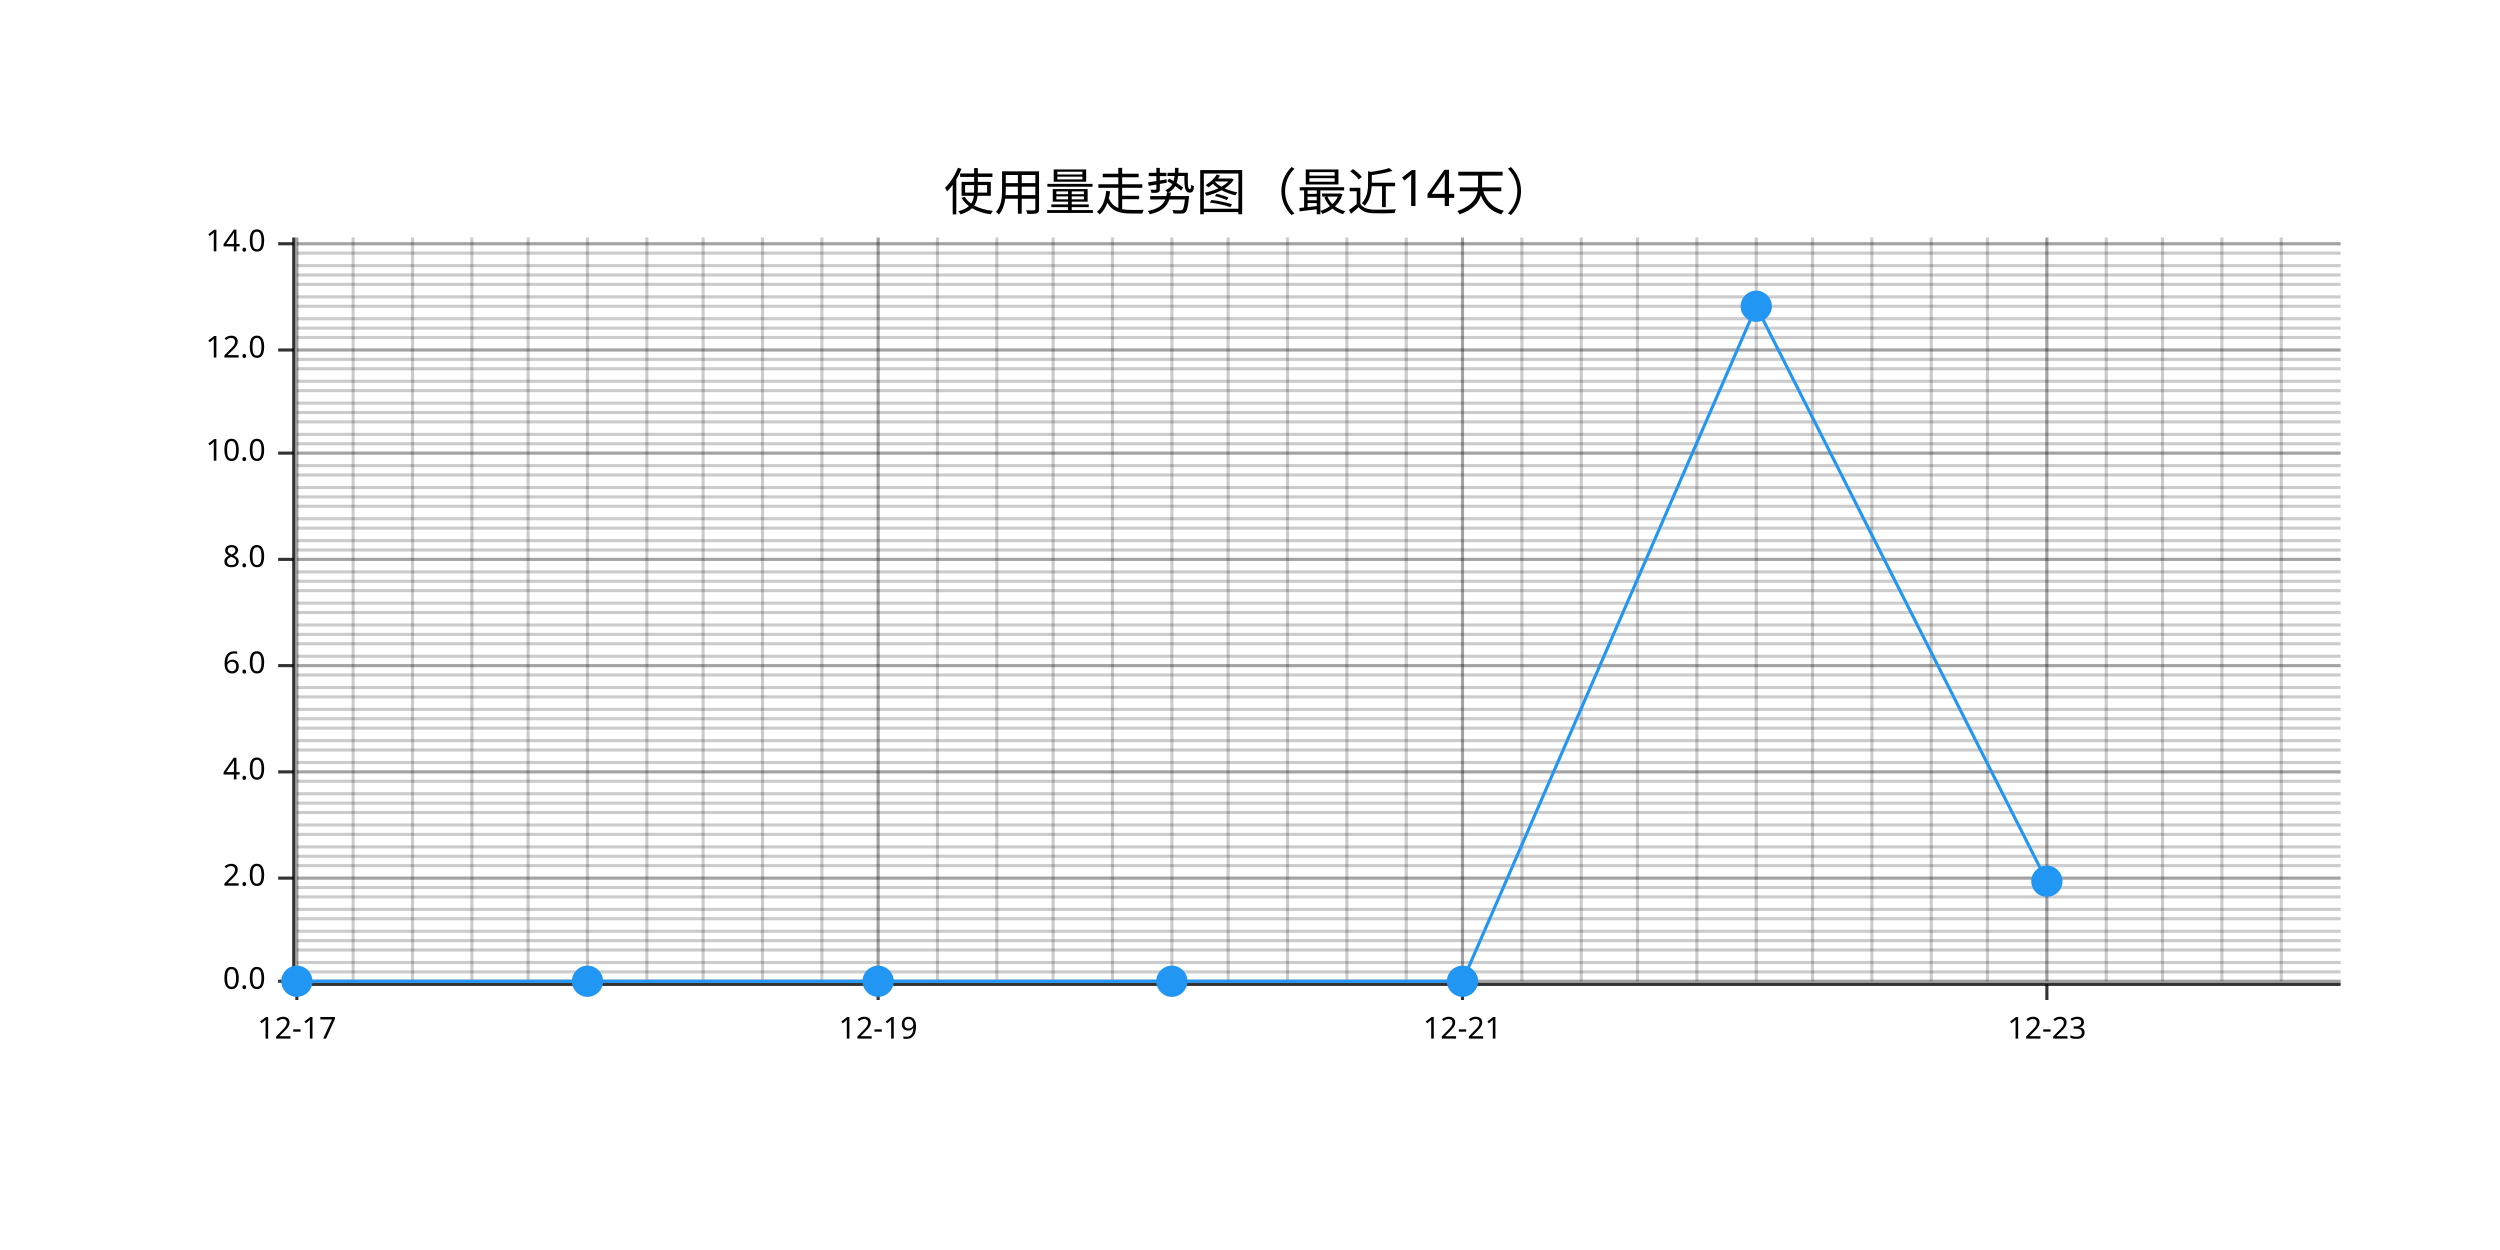
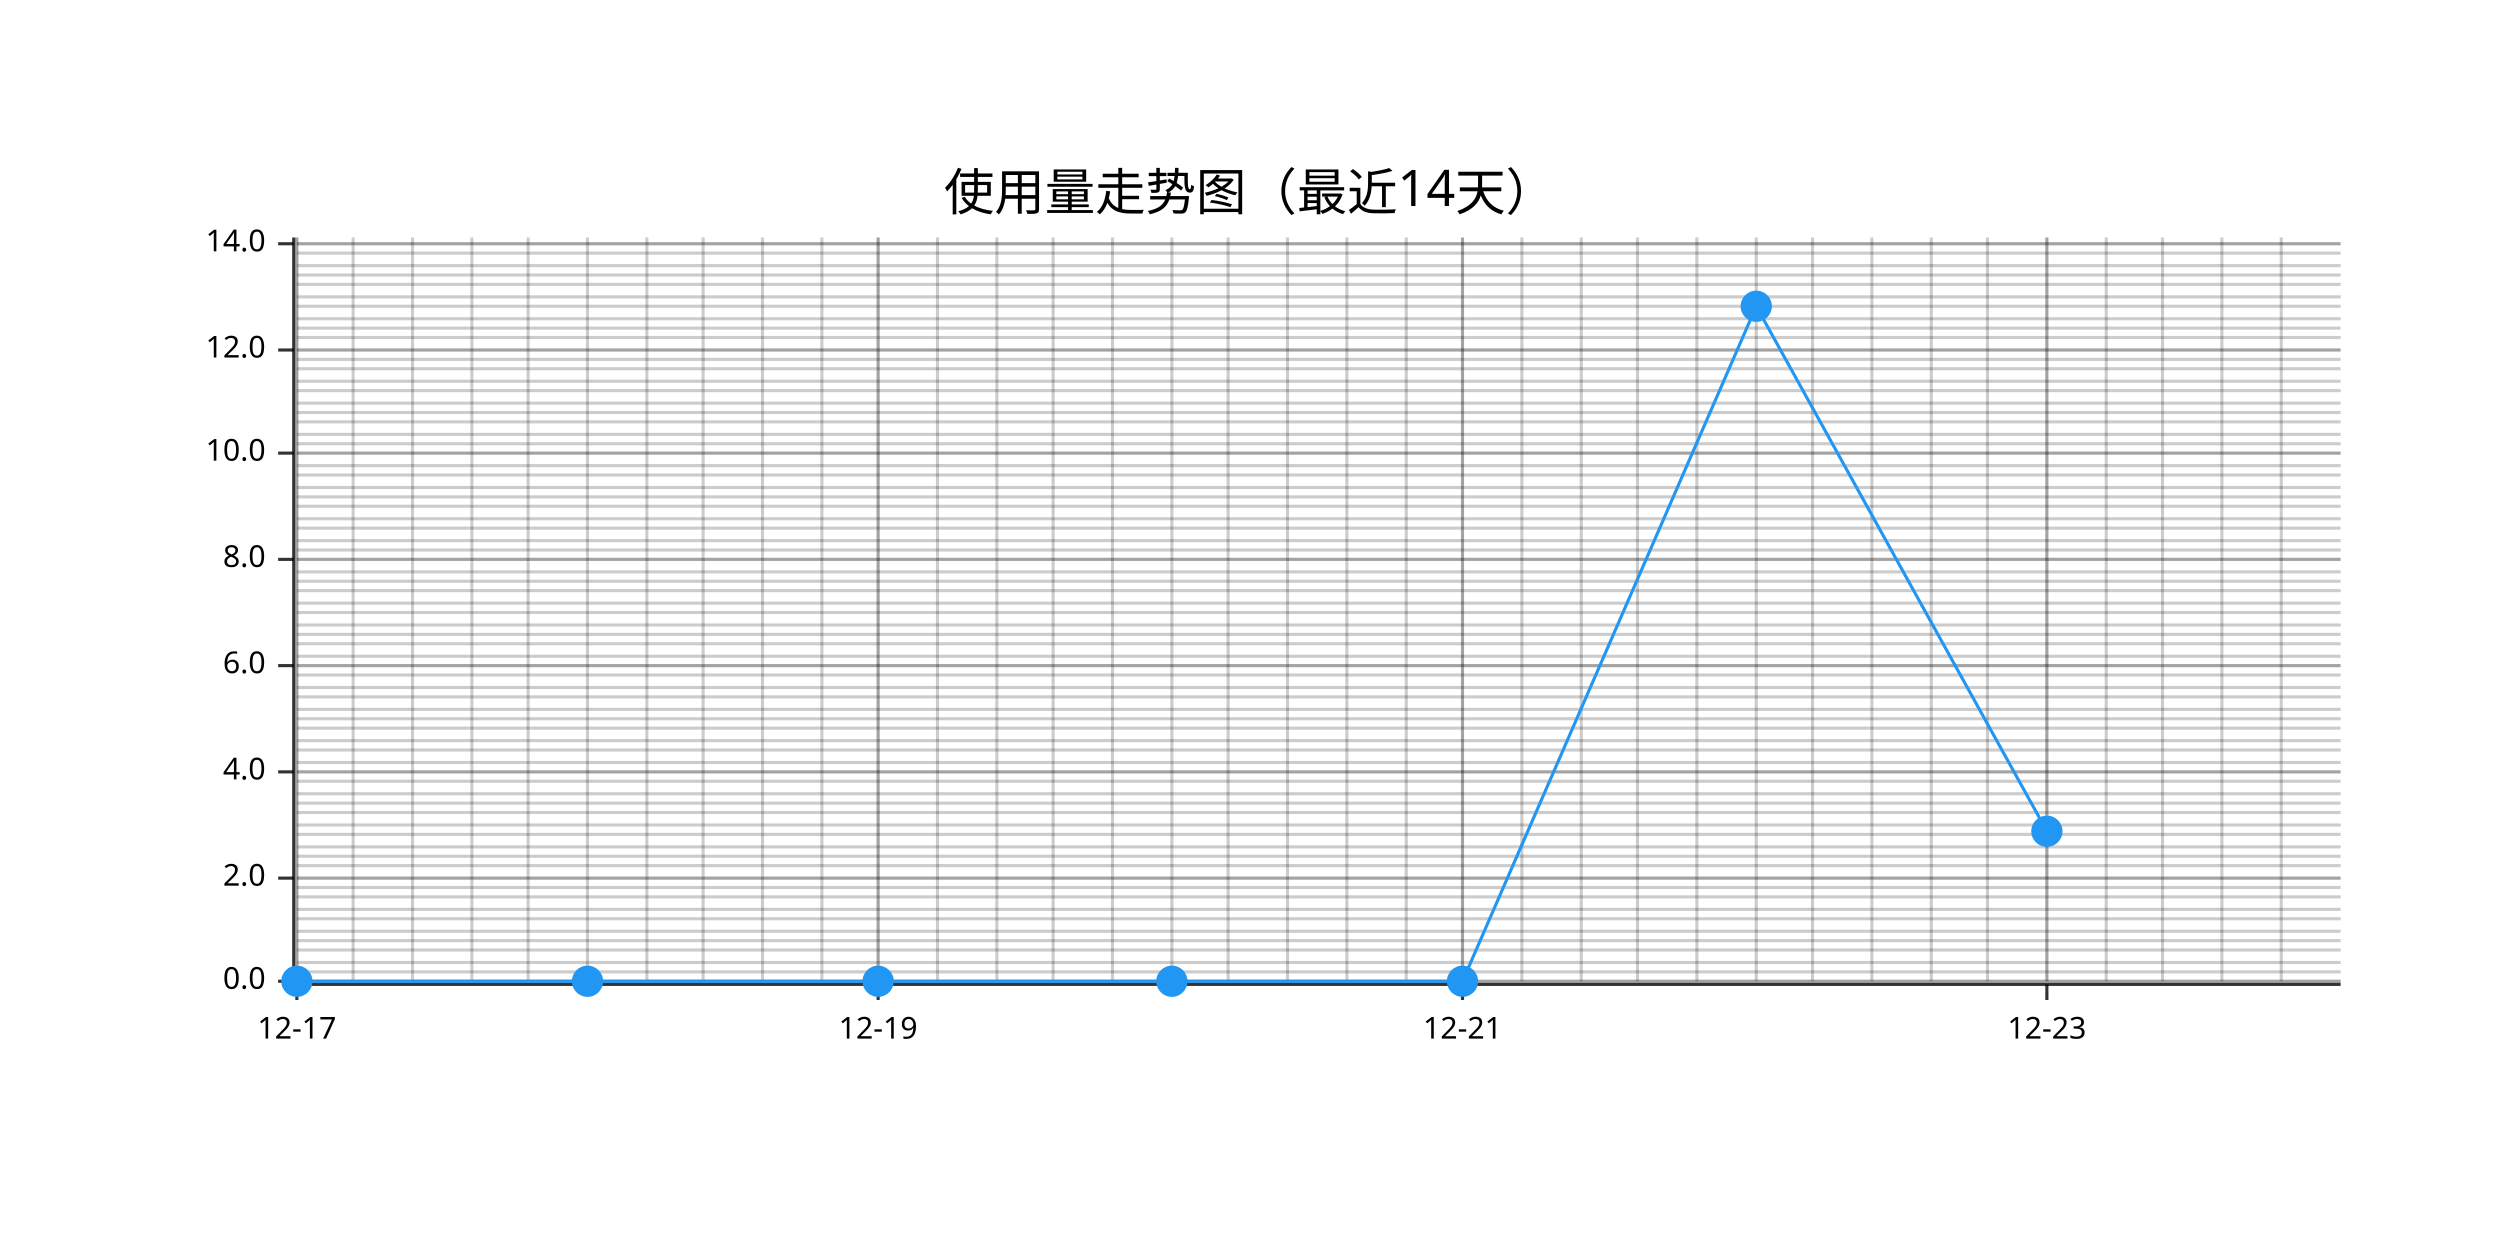
<svg xmlns="http://www.w3.org/2000/svg" width="800" height="400" viewBox="0 0 800 400">
  <rect x="0" y="0" width="800" height="400" opacity="1" fill="#FFFFFF" stroke="none" />
  <text x="400" y="55" dy="0.76em" text-anchor="middle" font-family="sans-serif" font-size="16.129" opacity="1" fill="#000000">
使用量走势图（最近14天）
</text>
  <line opacity="0.2" stroke="#000000" stroke-width="1" x1="95" y1="314" x2="95" y2="76" />
  <line opacity="0.2" stroke="#000000" stroke-width="1" x1="113" y1="314" x2="113" y2="76" />
  <line opacity="0.2" stroke="#000000" stroke-width="1" x1="132" y1="314" x2="132" y2="76" />
  <line opacity="0.2" stroke="#000000" stroke-width="1" x1="151" y1="314" x2="151" y2="76" />
  <line opacity="0.2" stroke="#000000" stroke-width="1" x1="169" y1="314" x2="169" y2="76" />
  <line opacity="0.2" stroke="#000000" stroke-width="1" x1="188" y1="314" x2="188" y2="76" />
  <line opacity="0.2" stroke="#000000" stroke-width="1" x1="207" y1="314" x2="207" y2="76" />
  <line opacity="0.2" stroke="#000000" stroke-width="1" x1="225" y1="314" x2="225" y2="76" />
  <line opacity="0.2" stroke="#000000" stroke-width="1" x1="244" y1="314" x2="244" y2="76" />
  <line opacity="0.2" stroke="#000000" stroke-width="1" x1="263" y1="314" x2="263" y2="76" />
  <line opacity="0.2" stroke="#000000" stroke-width="1" x1="281" y1="314" x2="281" y2="76" />
  <line opacity="0.2" stroke="#000000" stroke-width="1" x1="300" y1="314" x2="300" y2="76" />
  <line opacity="0.2" stroke="#000000" stroke-width="1" x1="319" y1="314" x2="319" y2="76" />
  <line opacity="0.2" stroke="#000000" stroke-width="1" x1="337" y1="314" x2="337" y2="76" />
  <line opacity="0.2" stroke="#000000" stroke-width="1" x1="356" y1="314" x2="356" y2="76" />
  <line opacity="0.2" stroke="#000000" stroke-width="1" x1="375" y1="314" x2="375" y2="76" />
  <line opacity="0.2" stroke="#000000" stroke-width="1" x1="393" y1="314" x2="393" y2="76" />
  <line opacity="0.2" stroke="#000000" stroke-width="1" x1="412" y1="314" x2="412" y2="76" />
  <line opacity="0.2" stroke="#000000" stroke-width="1" x1="431" y1="314" x2="431" y2="76" />
  <line opacity="0.2" stroke="#000000" stroke-width="1" x1="450" y1="314" x2="450" y2="76" />
  <line opacity="0.2" stroke="#000000" stroke-width="1" x1="468" y1="314" x2="468" y2="76" />
  <line opacity="0.2" stroke="#000000" stroke-width="1" x1="487" y1="314" x2="487" y2="76" />
  <line opacity="0.2" stroke="#000000" stroke-width="1" x1="506" y1="314" x2="506" y2="76" />
  <line opacity="0.2" stroke="#000000" stroke-width="1" x1="524" y1="314" x2="524" y2="76" />
  <line opacity="0.2" stroke="#000000" stroke-width="1" x1="543" y1="314" x2="543" y2="76" />
  <line opacity="0.2" stroke="#000000" stroke-width="1" x1="562" y1="314" x2="562" y2="76" />
  <line opacity="0.2" stroke="#000000" stroke-width="1" x1="580" y1="314" x2="580" y2="76" />
  <line opacity="0.2" stroke="#000000" stroke-width="1" x1="599" y1="314" x2="599" y2="76" />
  <line opacity="0.2" stroke="#000000" stroke-width="1" x1="618" y1="314" x2="618" y2="76" />
  <line opacity="0.2" stroke="#000000" stroke-width="1" x1="636" y1="314" x2="636" y2="76" />
  <line opacity="0.2" stroke="#000000" stroke-width="1" x1="655" y1="314" x2="655" y2="76" />
  <line opacity="0.2" stroke="#000000" stroke-width="1" x1="674" y1="314" x2="674" y2="76" />
  <line opacity="0.2" stroke="#000000" stroke-width="1" x1="692" y1="314" x2="692" y2="76" />
  <line opacity="0.2" stroke="#000000" stroke-width="1" x1="711" y1="314" x2="711" y2="76" />
  <line opacity="0.2" stroke="#000000" stroke-width="1" x1="730" y1="314" x2="730" y2="76" />
  <line opacity="0.2" stroke="#000000" stroke-width="1" x1="95" y1="314" x2="749" y2="314" />
  <line opacity="0.2" stroke="#000000" stroke-width="1" x1="95" y1="311" x2="749" y2="311" />
  <line opacity="0.2" stroke="#000000" stroke-width="1" x1="95" y1="308" x2="749" y2="308" />
  <line opacity="0.2" stroke="#000000" stroke-width="1" x1="95" y1="304" x2="749" y2="304" />
  <line opacity="0.2" stroke="#000000" stroke-width="1" x1="95" y1="301" x2="749" y2="301" />
  <line opacity="0.2" stroke="#000000" stroke-width="1" x1="95" y1="298" x2="749" y2="298" />
  <line opacity="0.2" stroke="#000000" stroke-width="1" x1="95" y1="294" x2="749" y2="294" />
  <line opacity="0.2" stroke="#000000" stroke-width="1" x1="95" y1="291" x2="749" y2="291" />
  <line opacity="0.2" stroke="#000000" stroke-width="1" x1="95" y1="287" x2="749" y2="287" />
  <line opacity="0.2" stroke="#000000" stroke-width="1" x1="95" y1="284" x2="749" y2="284" />
  <line opacity="0.2" stroke="#000000" stroke-width="1" x1="95" y1="281" x2="749" y2="281" />
  <line opacity="0.2" stroke="#000000" stroke-width="1" x1="95" y1="277" x2="749" y2="277" />
  <line opacity="0.2" stroke="#000000" stroke-width="1" x1="95" y1="274" x2="749" y2="274" />
  <line opacity="0.2" stroke="#000000" stroke-width="1" x1="95" y1="271" x2="749" y2="271" />
  <line opacity="0.2" stroke="#000000" stroke-width="1" x1="95" y1="267" x2="749" y2="267" />
  <line opacity="0.2" stroke="#000000" stroke-width="1" x1="95" y1="264" x2="749" y2="264" />
  <line opacity="0.2" stroke="#000000" stroke-width="1" x1="95" y1="260" x2="749" y2="260" />
  <line opacity="0.2" stroke="#000000" stroke-width="1" x1="95" y1="257" x2="749" y2="257" />
  <line opacity="0.2" stroke="#000000" stroke-width="1" x1="95" y1="254" x2="749" y2="254" />
  <line opacity="0.2" stroke="#000000" stroke-width="1" x1="95" y1="250" x2="749" y2="250" />
  <line opacity="0.2" stroke="#000000" stroke-width="1" x1="95" y1="247" x2="749" y2="247" />
  <line opacity="0.2" stroke="#000000" stroke-width="1" x1="95" y1="244" x2="749" y2="244" />
  <line opacity="0.2" stroke="#000000" stroke-width="1" x1="95" y1="240" x2="749" y2="240" />
  <line opacity="0.2" stroke="#000000" stroke-width="1" x1="95" y1="237" x2="749" y2="237" />
  <line opacity="0.2" stroke="#000000" stroke-width="1" x1="95" y1="233" x2="749" y2="233" />
  <line opacity="0.2" stroke="#000000" stroke-width="1" x1="95" y1="230" x2="749" y2="230" />
  <line opacity="0.2" stroke="#000000" stroke-width="1" x1="95" y1="227" x2="749" y2="227" />
  <line opacity="0.2" stroke="#000000" stroke-width="1" x1="95" y1="223" x2="749" y2="223" />
  <line opacity="0.2" stroke="#000000" stroke-width="1" x1="95" y1="220" x2="749" y2="220" />
  <line opacity="0.2" stroke="#000000" stroke-width="1" x1="95" y1="216" x2="749" y2="216" />
  <line opacity="0.2" stroke="#000000" stroke-width="1" x1="95" y1="213" x2="749" y2="213" />
  <line opacity="0.2" stroke="#000000" stroke-width="1" x1="95" y1="210" x2="749" y2="210" />
  <line opacity="0.2" stroke="#000000" stroke-width="1" x1="95" y1="206" x2="749" y2="206" />
  <line opacity="0.2" stroke="#000000" stroke-width="1" x1="95" y1="203" x2="749" y2="203" />
  <line opacity="0.2" stroke="#000000" stroke-width="1" x1="95" y1="200" x2="749" y2="200" />
  <line opacity="0.2" stroke="#000000" stroke-width="1" x1="95" y1="196" x2="749" y2="196" />
  <line opacity="0.2" stroke="#000000" stroke-width="1" x1="95" y1="193" x2="749" y2="193" />
  <line opacity="0.2" stroke="#000000" stroke-width="1" x1="95" y1="189" x2="749" y2="189" />
  <line opacity="0.2" stroke="#000000" stroke-width="1" x1="95" y1="186" x2="749" y2="186" />
  <line opacity="0.2" stroke="#000000" stroke-width="1" x1="95" y1="183" x2="749" y2="183" />
  <line opacity="0.2" stroke="#000000" stroke-width="1" x1="95" y1="179" x2="749" y2="179" />
  <line opacity="0.2" stroke="#000000" stroke-width="1" x1="95" y1="176" x2="749" y2="176" />
  <line opacity="0.2" stroke="#000000" stroke-width="1" x1="95" y1="173" x2="749" y2="173" />
  <line opacity="0.2" stroke="#000000" stroke-width="1" x1="95" y1="169" x2="749" y2="169" />
  <line opacity="0.2" stroke="#000000" stroke-width="1" x1="95" y1="166" x2="749" y2="166" />
  <line opacity="0.2" stroke="#000000" stroke-width="1" x1="95" y1="162" x2="749" y2="162" />
  <line opacity="0.2" stroke="#000000" stroke-width="1" x1="95" y1="159" x2="749" y2="159" />
  <line opacity="0.2" stroke="#000000" stroke-width="1" x1="95" y1="156" x2="749" y2="156" />
  <line opacity="0.2" stroke="#000000" stroke-width="1" x1="95" y1="152" x2="749" y2="152" />
  <line opacity="0.2" stroke="#000000" stroke-width="1" x1="95" y1="149" x2="749" y2="149" />
  <line opacity="0.2" stroke="#000000" stroke-width="1" x1="95" y1="145" x2="749" y2="145" />
  <line opacity="0.2" stroke="#000000" stroke-width="1" x1="95" y1="142" x2="749" y2="142" />
  <line opacity="0.2" stroke="#000000" stroke-width="1" x1="95" y1="139" x2="749" y2="139" />
  <line opacity="0.2" stroke="#000000" stroke-width="1" x1="95" y1="135" x2="749" y2="135" />
  <line opacity="0.2" stroke="#000000" stroke-width="1" x1="95" y1="132" x2="749" y2="132" />
  <line opacity="0.2" stroke="#000000" stroke-width="1" x1="95" y1="129" x2="749" y2="129" />
  <line opacity="0.2" stroke="#000000" stroke-width="1" x1="95" y1="125" x2="749" y2="125" />
  <line opacity="0.2" stroke="#000000" stroke-width="1" x1="95" y1="122" x2="749" y2="122" />
  <line opacity="0.2" stroke="#000000" stroke-width="1" x1="95" y1="118" x2="749" y2="118" />
  <line opacity="0.2" stroke="#000000" stroke-width="1" x1="95" y1="115" x2="749" y2="115" />
  <line opacity="0.2" stroke="#000000" stroke-width="1" x1="95" y1="112" x2="749" y2="112" />
  <line opacity="0.2" stroke="#000000" stroke-width="1" x1="95" y1="108" x2="749" y2="108" />
  <line opacity="0.2" stroke="#000000" stroke-width="1" x1="95" y1="105" x2="749" y2="105" />
  <line opacity="0.2" stroke="#000000" stroke-width="1" x1="95" y1="102" x2="749" y2="102" />
  <line opacity="0.2" stroke="#000000" stroke-width="1" x1="95" y1="98" x2="749" y2="98" />
  <line opacity="0.2" stroke="#000000" stroke-width="1" x1="95" y1="95" x2="749" y2="95" />
  <line opacity="0.2" stroke="#000000" stroke-width="1" x1="95" y1="91" x2="749" y2="91" />
  <line opacity="0.2" stroke="#000000" stroke-width="1" x1="95" y1="88" x2="749" y2="88" />
  <line opacity="0.2" stroke="#000000" stroke-width="1" x1="95" y1="85" x2="749" y2="85" />
  <line opacity="0.2" stroke="#000000" stroke-width="1" x1="95" y1="81" x2="749" y2="81" />
  <line opacity="0.2" stroke="#000000" stroke-width="1" x1="95" y1="78" x2="749" y2="78" />
  <line opacity="0.2" stroke="#000000" stroke-width="1" x1="95" y1="314" x2="95" y2="76" />
  <line opacity="0.2" stroke="#000000" stroke-width="1" x1="281" y1="314" x2="281" y2="76" />
  <line opacity="0.2" stroke="#000000" stroke-width="1" x1="468" y1="314" x2="468" y2="76" />
  <line opacity="0.2" stroke="#000000" stroke-width="1" x1="655" y1="314" x2="655" y2="76" />
  <line opacity="0.2" stroke="#000000" stroke-width="1" x1="95" y1="314" x2="749" y2="314" />
  <line opacity="0.2" stroke="#000000" stroke-width="1" x1="95" y1="281" x2="749" y2="281" />
  <line opacity="0.2" stroke="#000000" stroke-width="1" x1="95" y1="247" x2="749" y2="247" />
  <line opacity="0.2" stroke="#000000" stroke-width="1" x1="95" y1="213" x2="749" y2="213" />
  <line opacity="0.2" stroke="#000000" stroke-width="1" x1="95" y1="179" x2="749" y2="179" />
  <line opacity="0.2" stroke="#000000" stroke-width="1" x1="95" y1="145" x2="749" y2="145" />
  <line opacity="0.2" stroke="#000000" stroke-width="1" x1="95" y1="112" x2="749" y2="112" />
  <line opacity="0.2" stroke="#000000" stroke-width="1" x1="95" y1="78" x2="749" y2="78" />
  <polyline fill="none" opacity="0.8" stroke="#000000" stroke-width="1" points="94,76 94,314 " />
  <text x="85" y="314" dy="0.5ex" text-anchor="end" font-family="sans-serif" font-size="9.677" opacity="1" fill="#000000">
0.0
</text>
  <polyline fill="none" opacity="0.8" stroke="#000000" stroke-width="1" points="89,314 94,314 " />
  <text x="85" y="281" dy="0.5ex" text-anchor="end" font-family="sans-serif" font-size="9.677" opacity="1" fill="#000000">
2.0
</text>
  <polyline fill="none" opacity="0.8" stroke="#000000" stroke-width="1" points="89,281 94,281 " />
  <text x="85" y="247" dy="0.5ex" text-anchor="end" font-family="sans-serif" font-size="9.677" opacity="1" fill="#000000">
4.0
</text>
  <polyline fill="none" opacity="0.8" stroke="#000000" stroke-width="1" points="89,247 94,247 " />
  <text x="85" y="213" dy="0.5ex" text-anchor="end" font-family="sans-serif" font-size="9.677" opacity="1" fill="#000000">
6.0
</text>
  <polyline fill="none" opacity="0.8" stroke="#000000" stroke-width="1" points="89,213 94,213 " />
  <text x="85" y="179" dy="0.5ex" text-anchor="end" font-family="sans-serif" font-size="9.677" opacity="1" fill="#000000">
8.0
</text>
  <polyline fill="none" opacity="0.8" stroke="#000000" stroke-width="1" points="89,179 94,179 " />
  <text x="85" y="145" dy="0.5ex" text-anchor="end" font-family="sans-serif" font-size="9.677" opacity="1" fill="#000000">
10.0
</text>
  <polyline fill="none" opacity="0.8" stroke="#000000" stroke-width="1" points="89,145 94,145 " />
  <text x="85" y="112" dy="0.5ex" text-anchor="end" font-family="sans-serif" font-size="9.677" opacity="1" fill="#000000">
12.0
</text>
  <polyline fill="none" opacity="0.8" stroke="#000000" stroke-width="1" points="89,112 94,112 " />
  <text x="85" y="78" dy="0.5ex" text-anchor="end" font-family="sans-serif" font-size="9.677" opacity="1" fill="#000000">
14.0
</text>
  <polyline fill="none" opacity="0.8" stroke="#000000" stroke-width="1" points="89,78 94,78 " />
  <polyline fill="none" opacity="0.8" stroke="#000000" stroke-width="1" points="95,315 749,315 " />
  <text x="95" y="325" dy="0.76em" text-anchor="middle" font-family="sans-serif" font-size="9.677" opacity="1" fill="#000000">
12-17
</text>
  <polyline fill="none" opacity="0.8" stroke="#000000" stroke-width="1" points="95,315 95,320 " />
  <text x="281" y="325" dy="0.76em" text-anchor="middle" font-family="sans-serif" font-size="9.677" opacity="1" fill="#000000">
12-19
</text>
  <polyline fill="none" opacity="0.8" stroke="#000000" stroke-width="1" points="281,315 281,320 " />
  <text x="468" y="325" dy="0.76em" text-anchor="middle" font-family="sans-serif" font-size="9.677" opacity="1" fill="#000000">
12-21
</text>
  <polyline fill="none" opacity="0.8" stroke="#000000" stroke-width="1" points="468,315 468,320 " />
  <text x="655" y="325" dy="0.76em" text-anchor="middle" font-family="sans-serif" font-size="9.677" opacity="1" fill="#000000">
12-23
</text>
  <polyline fill="none" opacity="0.8" stroke="#000000" stroke-width="1" points="655,315 655,320 " />
-   <polyline fill="none" opacity="1" stroke="#2196F3" stroke-width="1" points="95,314 188,314 281,314 375,314 468,314 562,98 655,282 " />
+   <polyline fill="none" opacity="1" stroke="#2196F3" stroke-width="1" points="95,314 188,314 281,314 375,314 468,314 562,98 655,266 " />
  <circle cx="95" cy="314" r="5" opacity="1" fill="#2196F3" stroke="none" stroke-width="1" />
  <circle cx="188" cy="314" r="5" opacity="1" fill="#2196F3" stroke="none" stroke-width="1" />
  <circle cx="281" cy="314" r="5" opacity="1" fill="#2196F3" stroke="none" stroke-width="1" />
  <circle cx="375" cy="314" r="5" opacity="1" fill="#2196F3" stroke="none" stroke-width="1" />
  <circle cx="468" cy="314" r="5" opacity="1" fill="#2196F3" stroke="none" stroke-width="1" />
  <circle cx="562" cy="98" r="5" opacity="1" fill="#2196F3" stroke="none" stroke-width="1" />
-   <circle cx="655" cy="282" r="5" opacity="1" fill="#2196F3" stroke="none" stroke-width="1" />
+   <circle cx="655" cy="266" r="5" opacity="1" fill="#2196F3" stroke="none" stroke-width="1" />
</svg>
